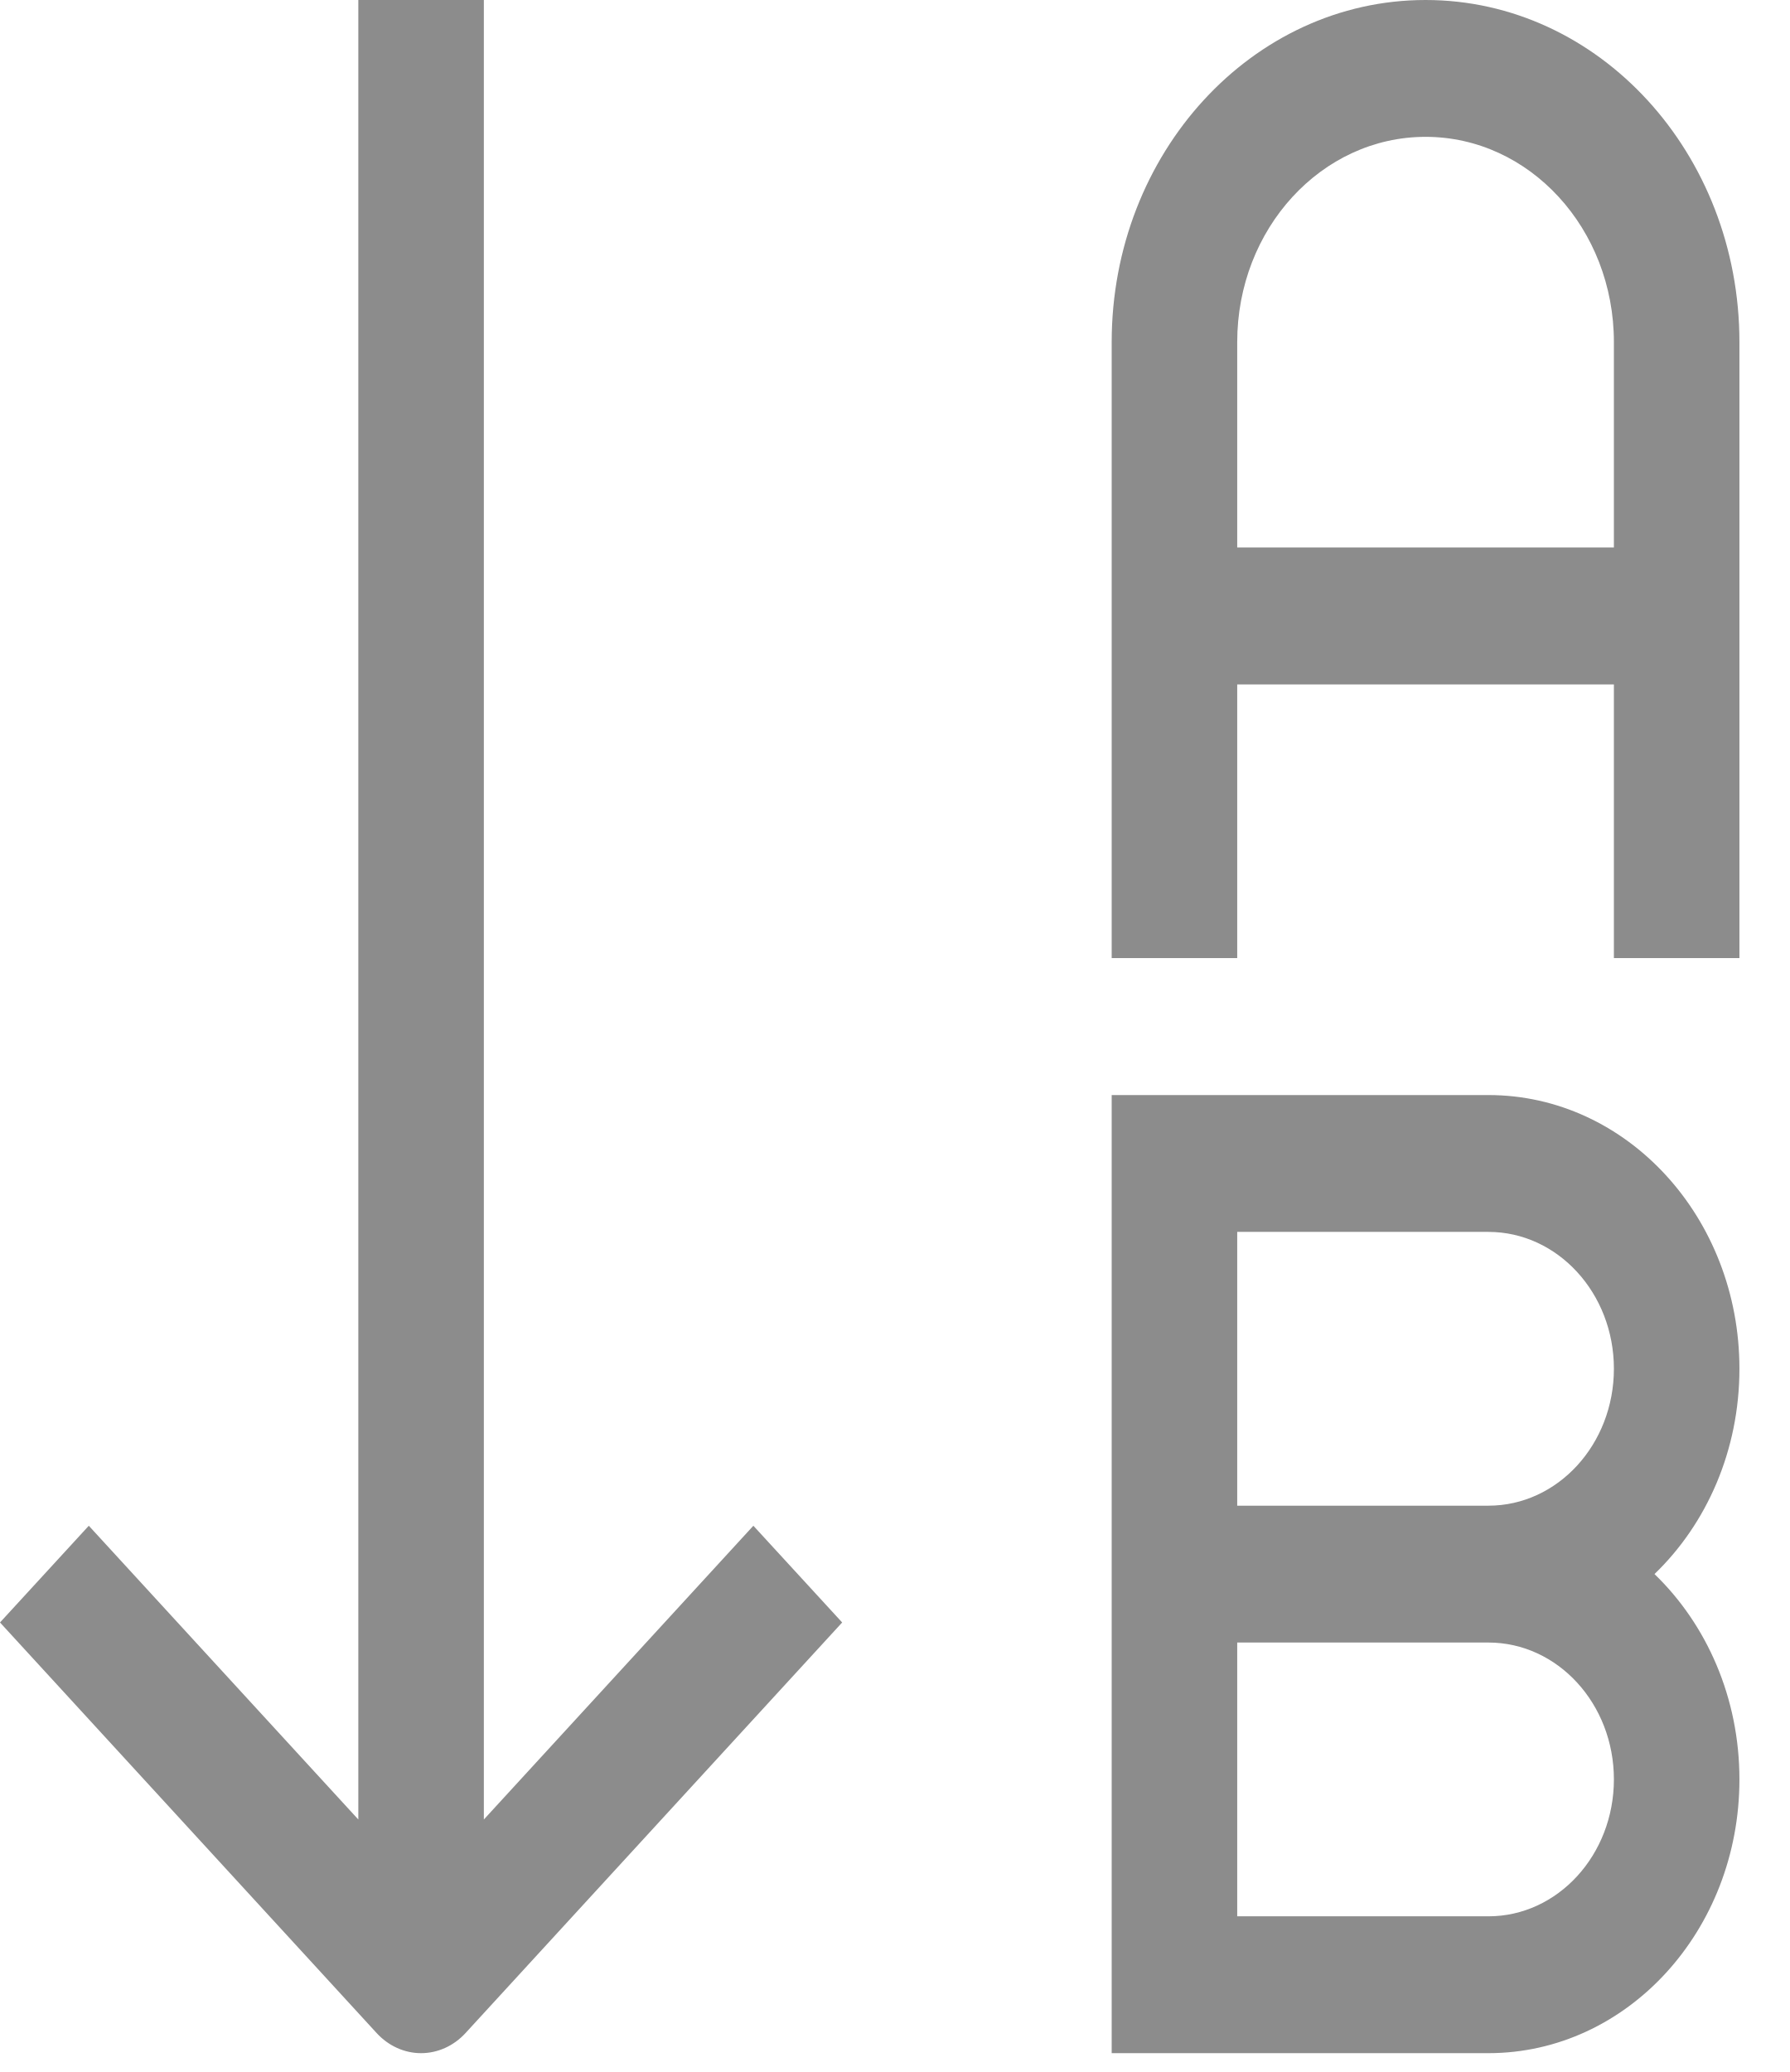
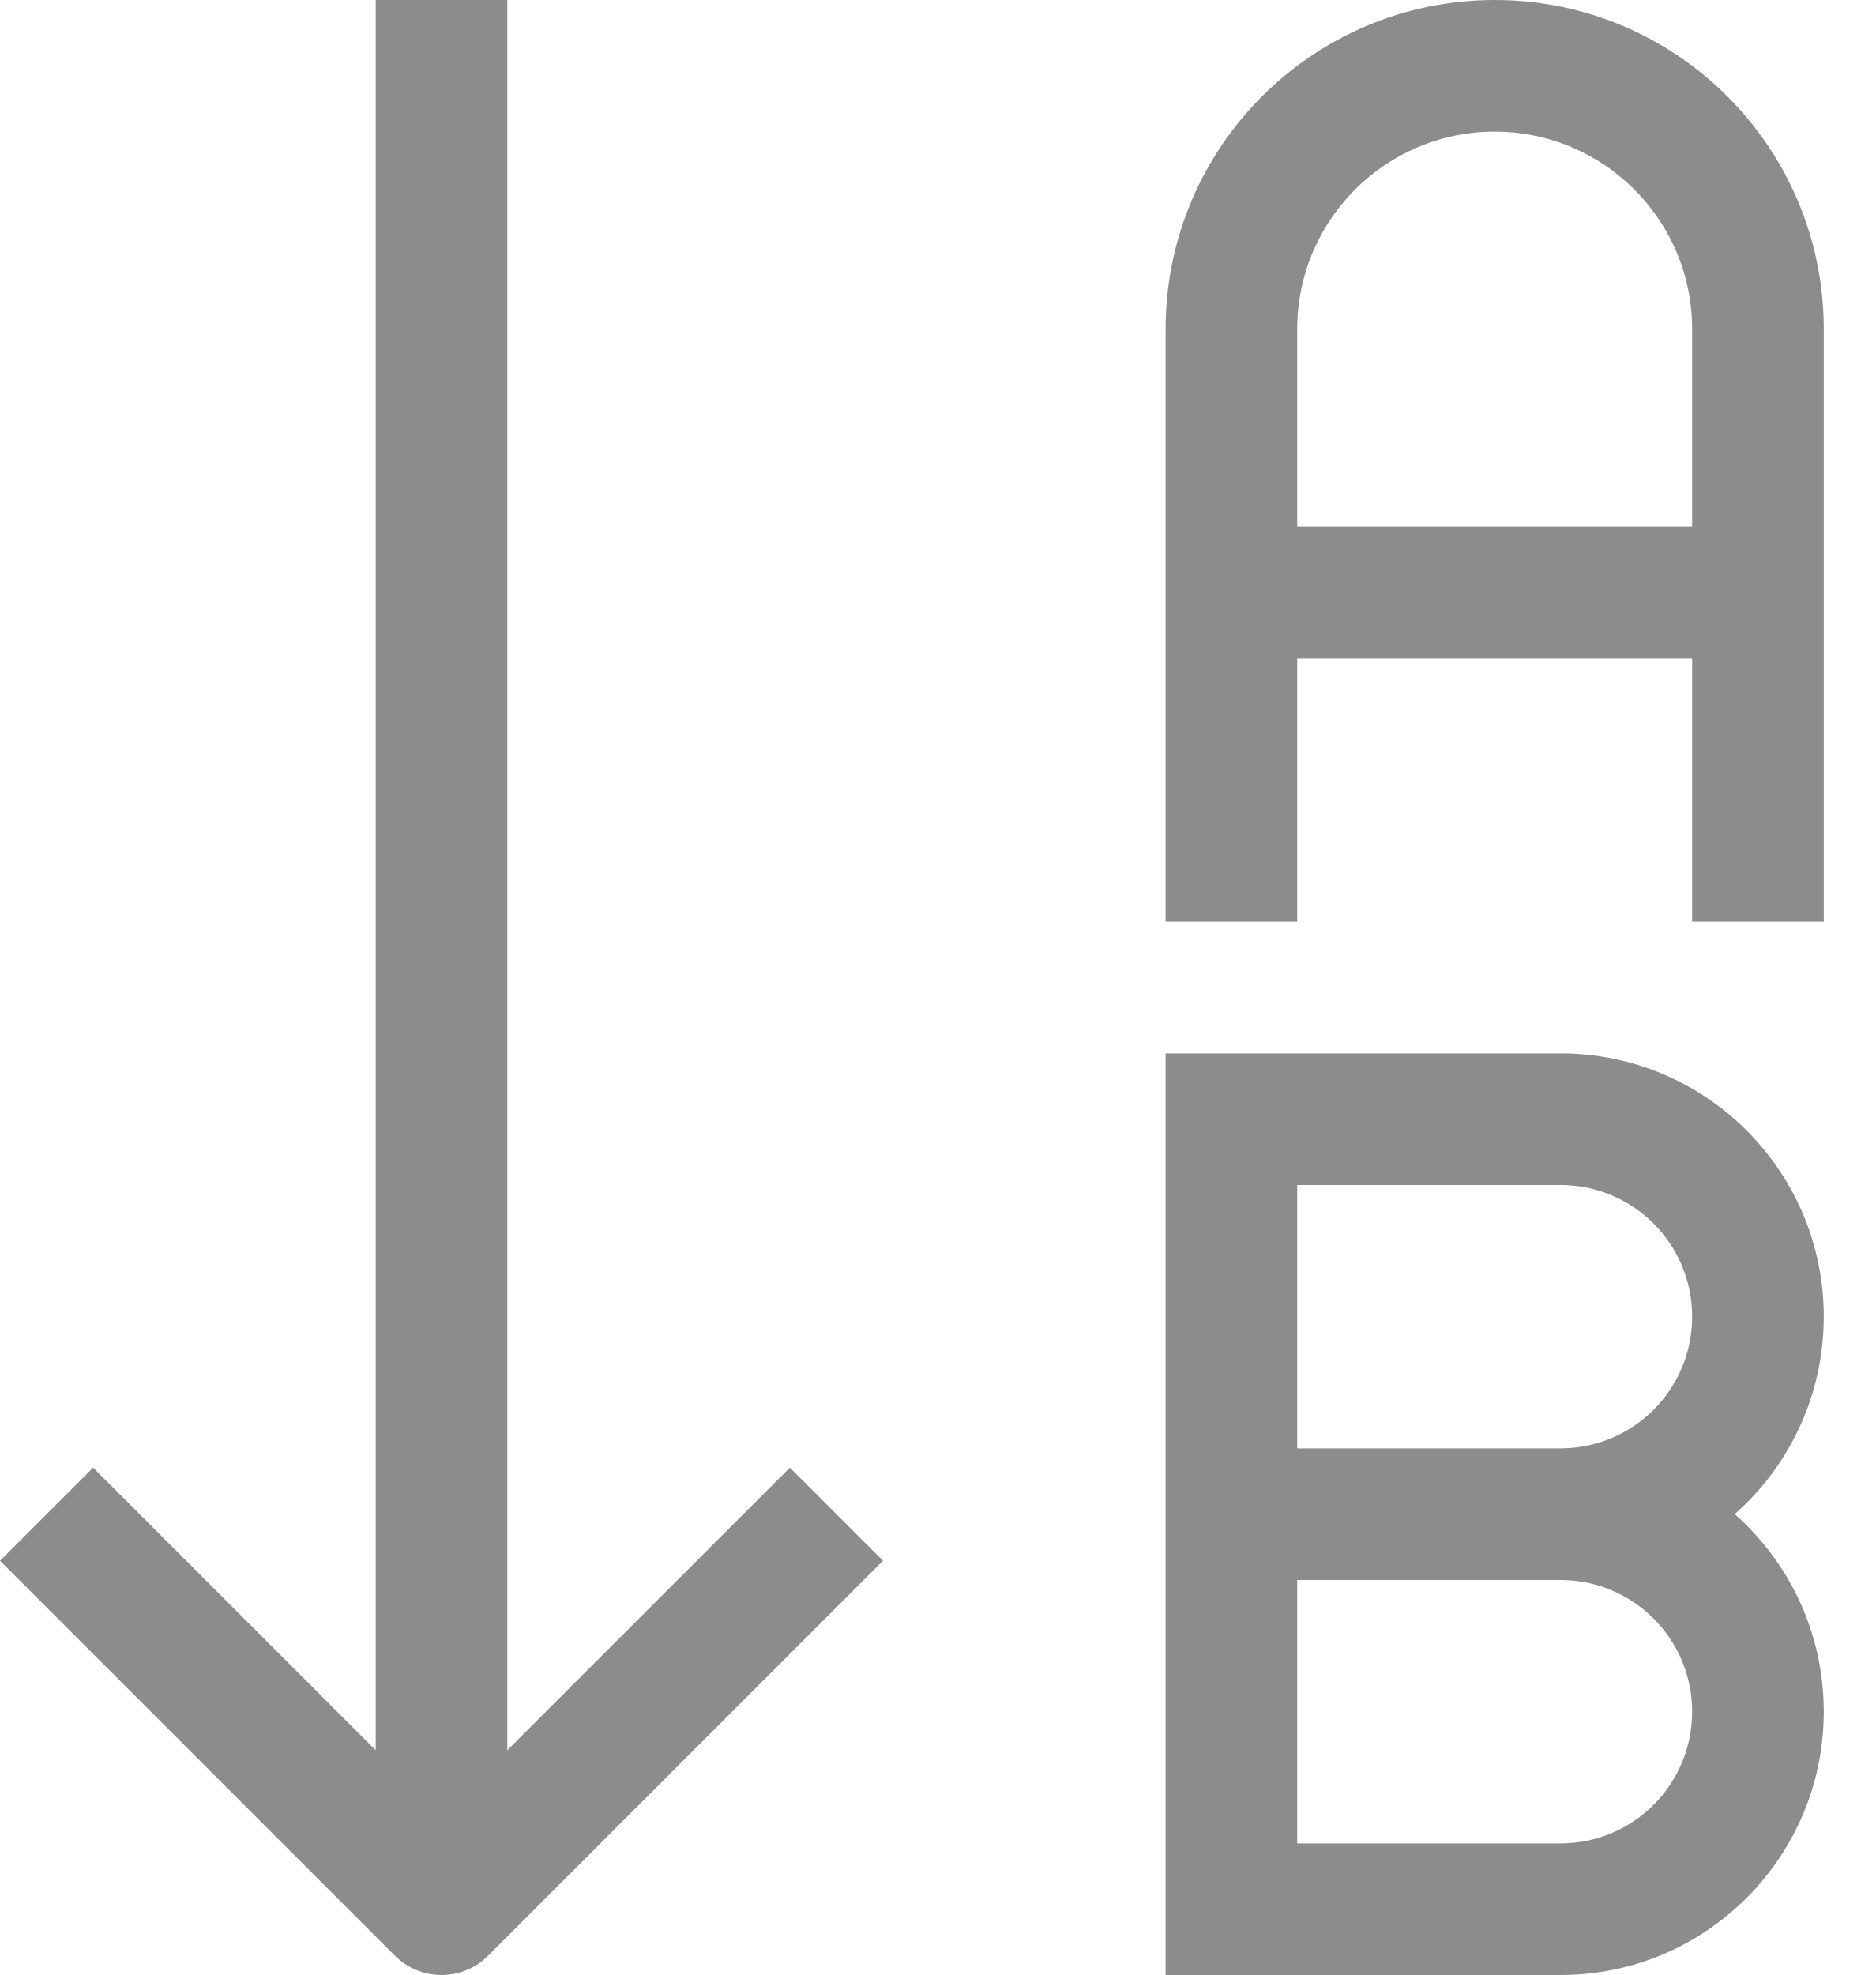
- <svg xmlns="http://www.w3.org/2000/svg" width="19" height="22" viewBox="0 0 19 22" fill="none">
-   <path fill-rule="evenodd" clip-rule="evenodd" d="M3.805 19.319V0H5.138V19.319L8 16.2L8.943 17.227L4.943 21.587C4.818 21.723 4.648 21.8 4.471 21.8C4.295 21.8 4.125 21.723 4 21.587L0 17.227L0.943 16.2L3.805 19.319ZM15.138 1.453C14.034 1.453 13.138 2.429 13.138 3.633V5.813H17.138V3.633C17.138 2.429 16.243 1.453 15.138 1.453ZM17.138 7.267V10.173H18.471V3.633C18.471 1.627 16.979 0 15.138 0C13.297 0 11.805 1.627 11.805 3.633V10.173H13.138V7.267H17.138ZM11.805 11.627H15.805C17.277 11.627 18.471 12.928 18.471 14.533C18.471 15.402 18.122 16.181 17.569 16.713C18.122 17.246 18.471 18.025 18.471 18.893C18.471 20.499 17.277 21.8 15.805 21.8H11.805V11.627ZM15.805 15.987C16.541 15.987 17.138 15.336 17.138 14.533C17.138 13.731 16.541 13.08 15.805 13.08H13.138V15.987H15.805ZM13.138 17.44H15.805C16.541 17.44 17.138 18.091 17.138 18.893C17.138 19.696 16.541 20.347 15.805 20.347H13.138V17.44Z" fill="#8C8C8C" />
+ <svg xmlns="http://www.w3.org/2000/svg" width="19" height="20" viewBox="0 0 19 20" fill="none">
+   <path fill-rule="evenodd" clip-rule="evenodd" d="M3.805 17.724V0H5.138V17.724L8 14.862L8.943 15.805L4.943 19.805C4.818 19.93 4.648 20 4.471 20C4.295 20 4.125 19.93 4 19.805L0 15.805L0.943 14.862L3.805 17.724ZM15.138 1.333C14.034 1.333 13.138 2.229 13.138 3.333V5.333H17.138V3.333C17.138 2.229 16.243 1.333 15.138 1.333ZM17.138 6.667V9.333H18.471V3.333C18.471 1.492 16.979 0 15.138 0C13.297 0 11.805 1.492 11.805 3.333V9.333H13.138V6.667H17.138ZM11.805 10.667H15.805C17.277 10.667 18.471 11.861 18.471 13.333C18.471 14.13 18.122 14.845 17.569 15.333C18.122 15.822 18.471 16.537 18.471 17.333C18.471 18.806 17.277 20 15.805 20H11.805V10.667ZM15.805 14.667C16.541 14.667 17.138 14.07 17.138 13.333C17.138 12.597 16.541 12 15.805 12H13.138V14.667H15.805ZM13.138 16H15.805C16.541 16 17.138 16.597 17.138 17.333C17.138 18.07 16.541 18.667 15.805 18.667H13.138V16Z" fill="#8C8C8C" />
</svg>
